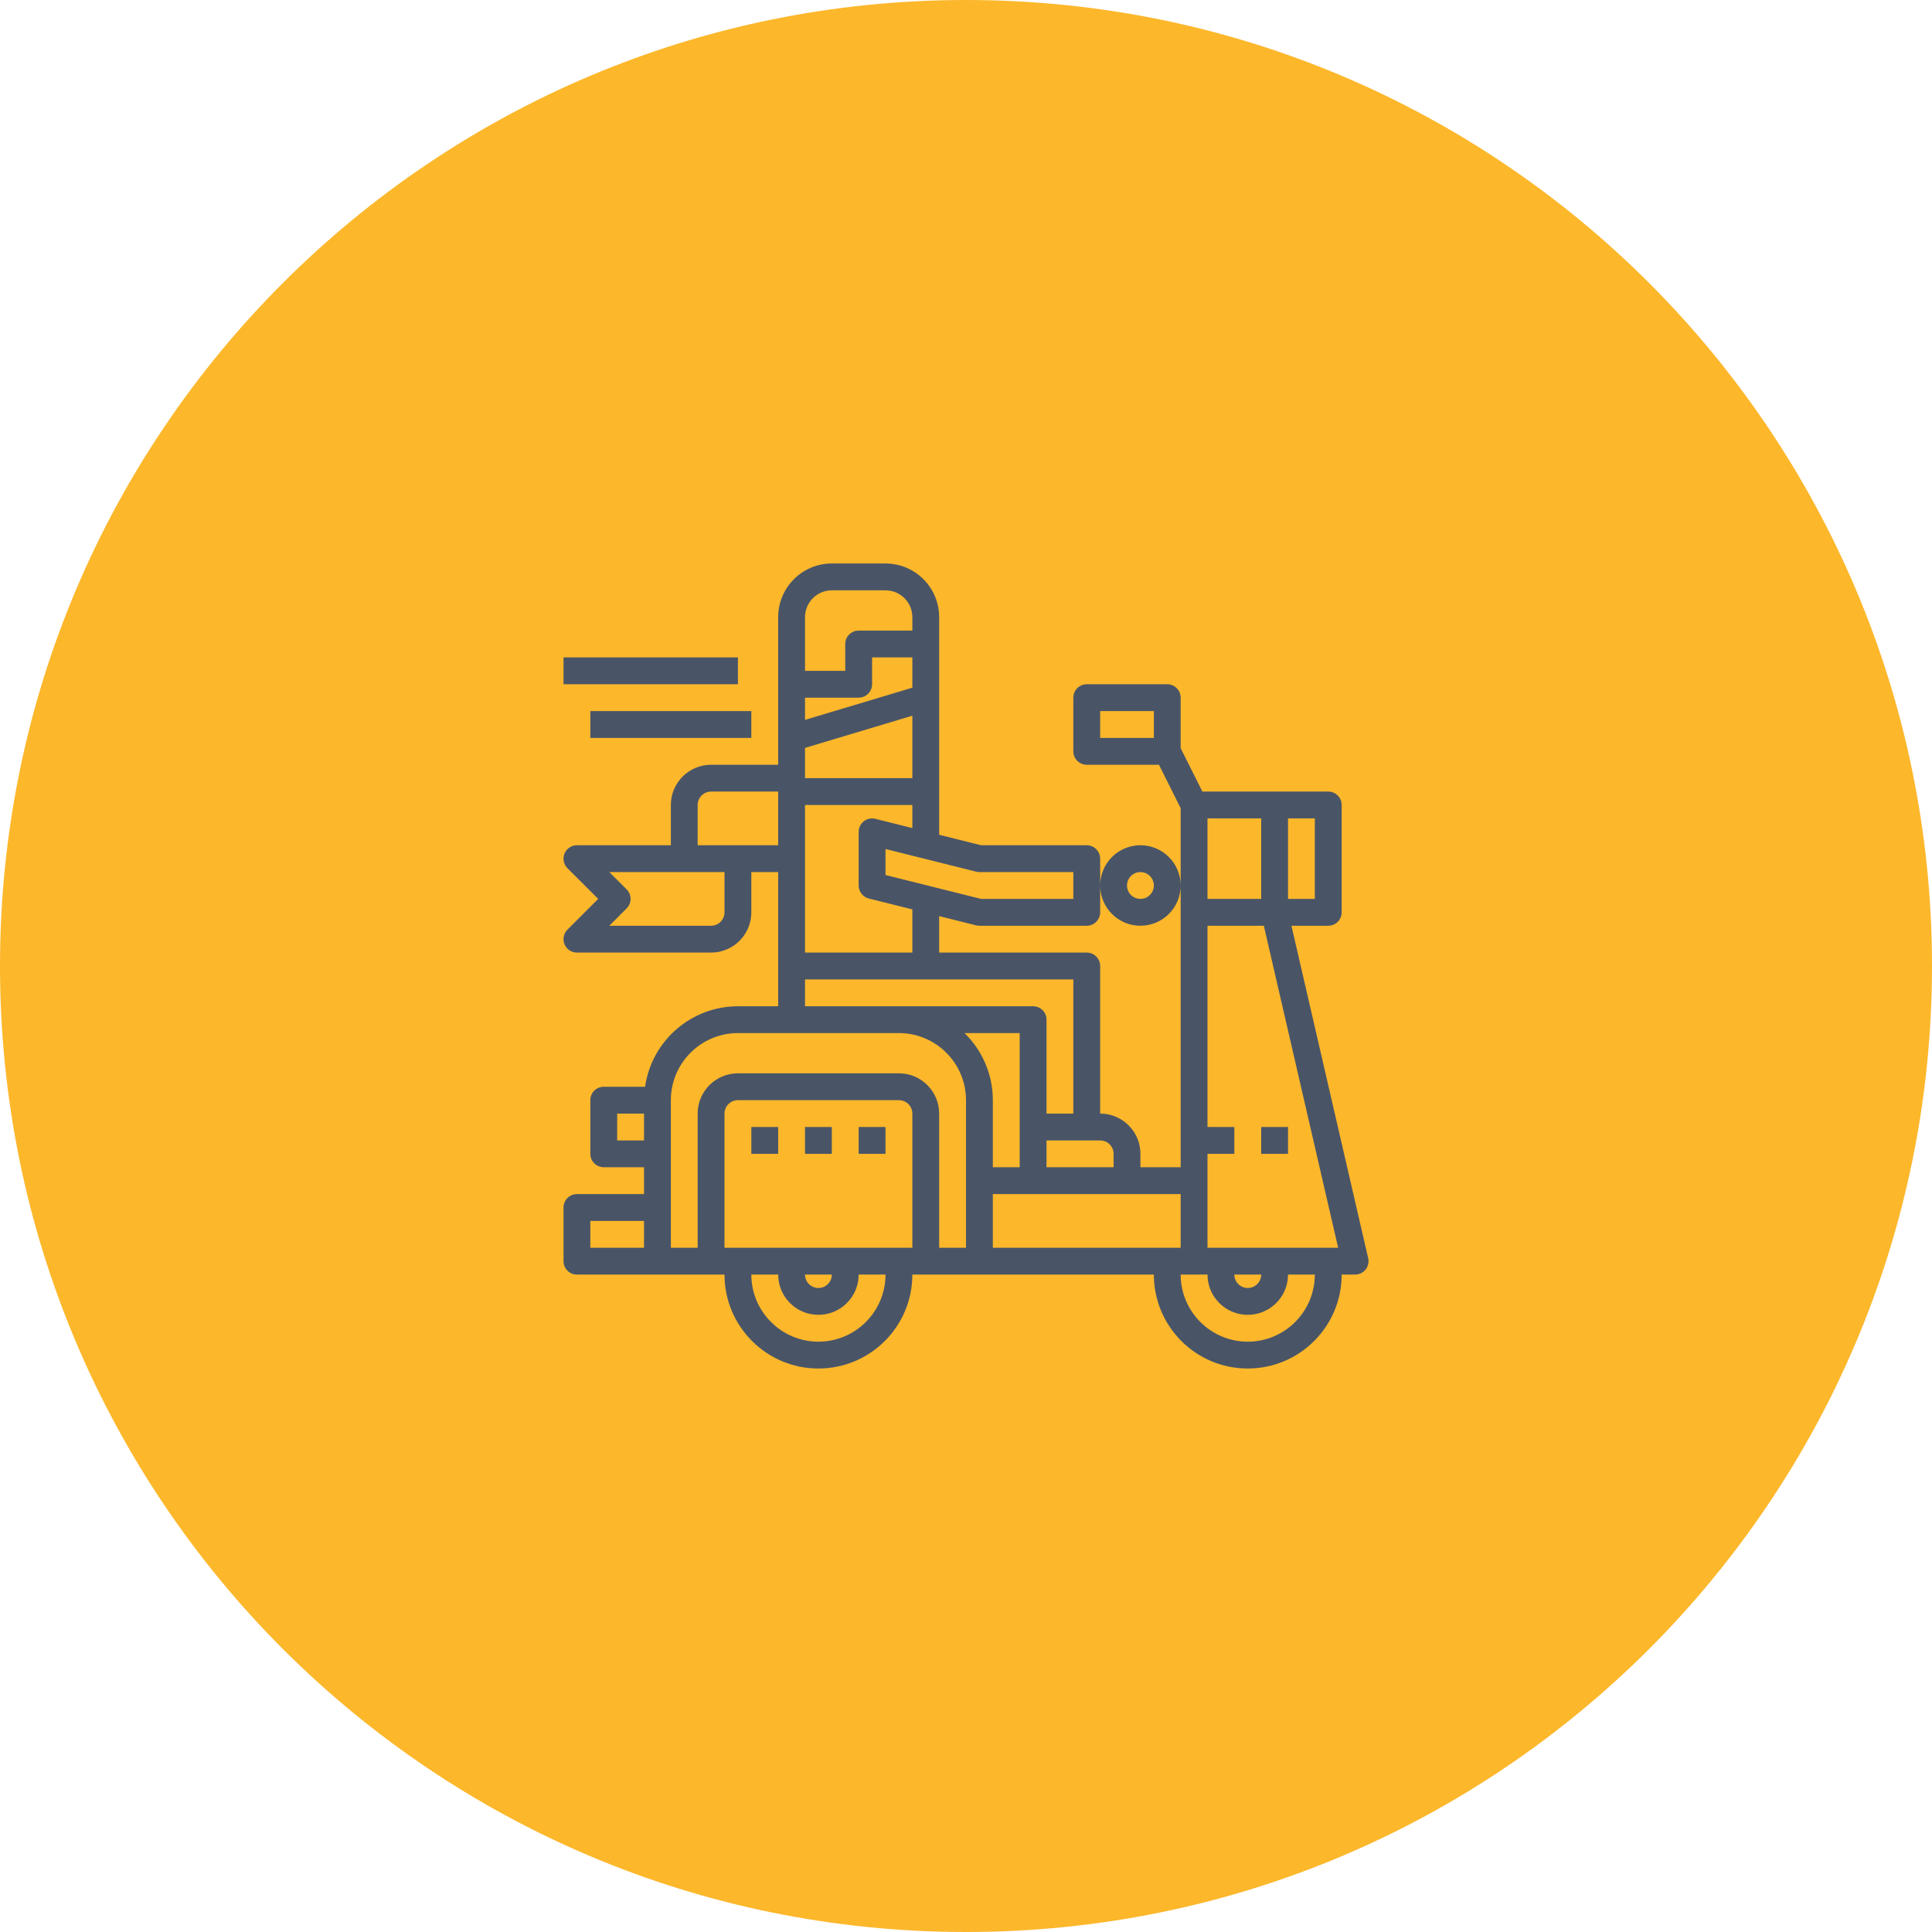
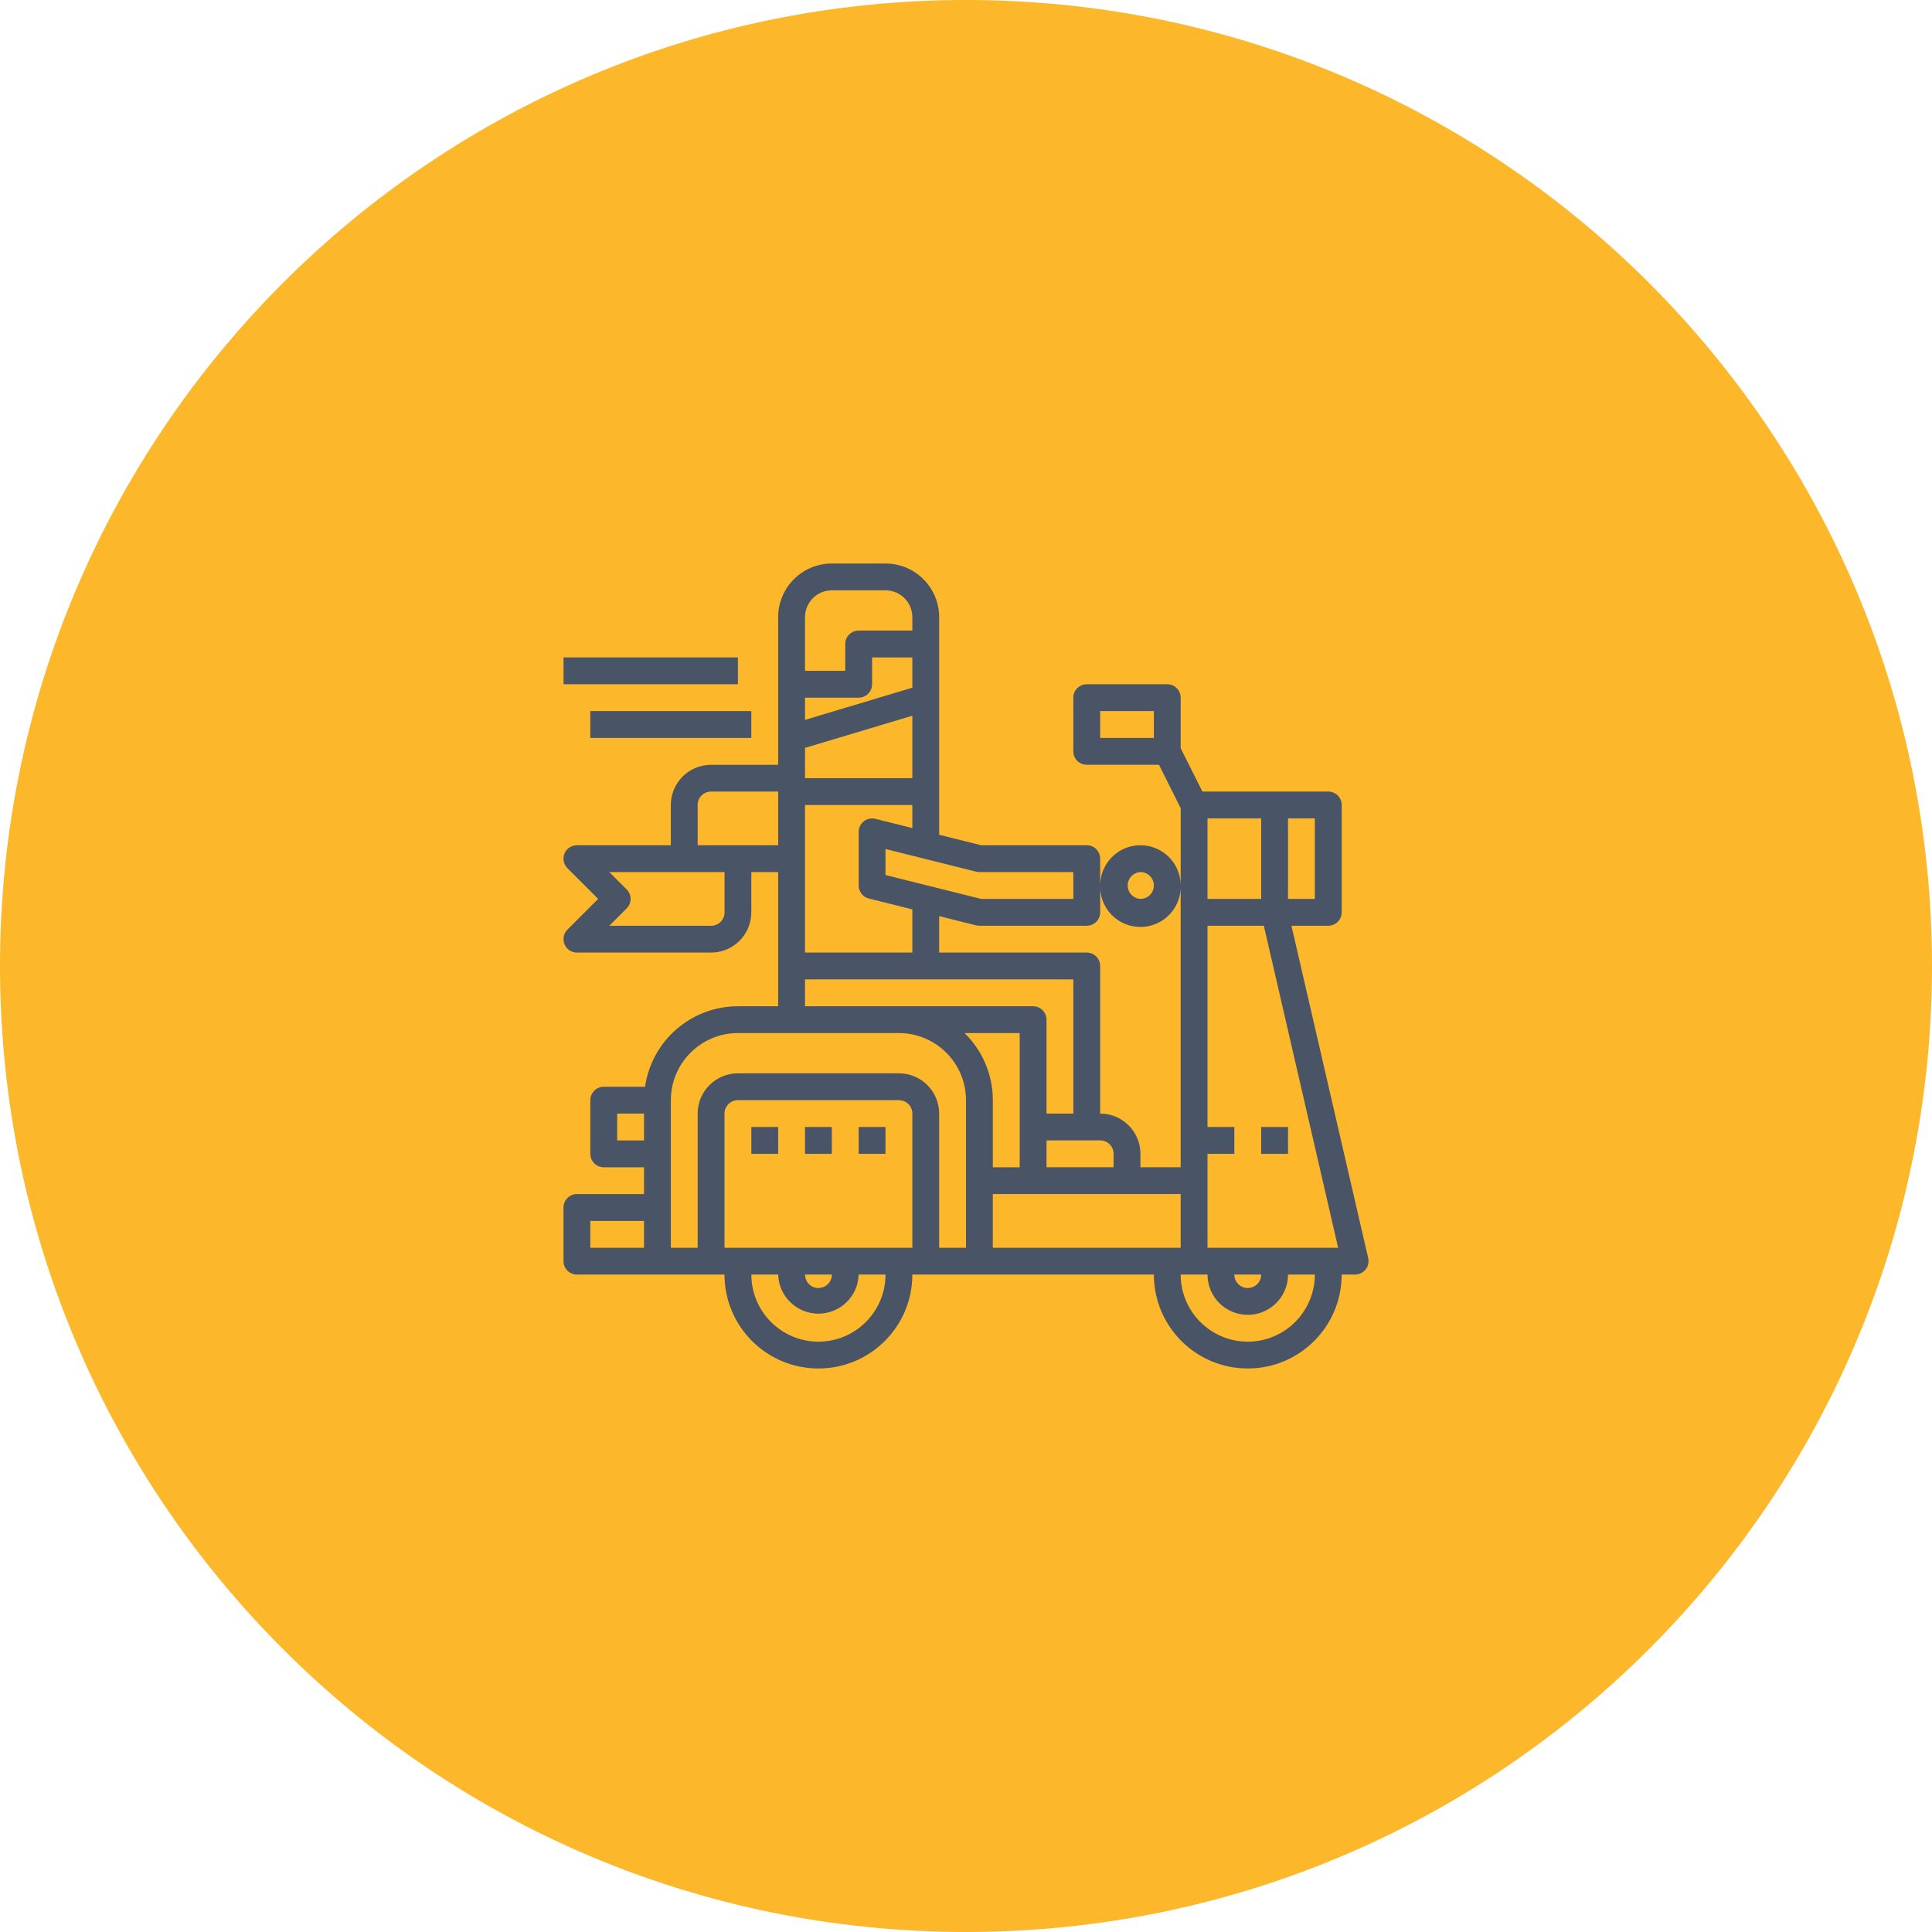
- <svg xmlns="http://www.w3.org/2000/svg" width="56" height="56" viewBox="0 0 56 56" fill="none">
+ <svg xmlns="http://www.w3.org/2000/svg" width="56" height="56" fill="none">
  <circle cx="28" cy="28" r="28" fill="#FCB72B" />
-   <path fill-rule="evenodd" clip-rule="evenodd" d="M37.433 26.833H38.5C38.715 26.833 38.889 26.659 38.889 26.444V23.333C38.889 23.119 38.715 22.944 38.5 22.944H34.852L34.222 21.686V20.222C34.222 20.007 34.048 19.833 33.834 19.833H31.5C31.285 19.833 31.111 20.007 31.111 20.222V21.778C31.111 21.992 31.285 22.167 31.5 22.167H33.593L34.222 23.425V25.667C34.222 25.022 33.7 24.5 33.056 24.5C32.411 24.5 31.889 25.022 31.889 25.667V24.889C31.889 24.674 31.715 24.5 31.5 24.5H28.437L27.222 24.196V17.889C27.222 17.03 26.526 16.333 25.667 16.333H24.111C23.252 16.333 22.556 17.03 22.556 17.889V22.167H20.611C19.967 22.167 19.445 22.689 19.445 23.333V24.5H16.722C16.565 24.5 16.423 24.595 16.363 24.74C16.303 24.885 16.336 25.052 16.447 25.164L17.339 26.055L16.447 26.947C16.336 27.058 16.303 27.226 16.363 27.371C16.423 27.516 16.565 27.611 16.722 27.611H20.611C21.256 27.611 21.778 27.089 21.778 26.444V25.278H22.556V29.167H21.389C20.037 29.168 18.891 30.162 18.698 31.5H17.5C17.285 31.5 17.111 31.674 17.111 31.889V33.444C17.111 33.659 17.285 33.833 17.5 33.833H18.667V34.611H16.722C16.508 34.611 16.334 34.785 16.334 35V36.556C16.334 36.77 16.508 36.944 16.722 36.944H21C21 38.448 22.219 39.667 23.722 39.667C25.226 39.667 26.445 38.448 26.445 36.944H33.445C33.445 38.448 34.663 39.667 36.167 39.667C37.67 39.667 38.889 38.448 38.889 36.944H39.278C39.397 36.944 39.509 36.89 39.583 36.798C39.656 36.705 39.684 36.584 39.657 36.468L37.433 26.833ZM31.889 25.667C31.889 26.311 32.411 26.833 33.056 26.833C33.7 26.833 34.222 26.311 34.222 25.667V33.833H33.056V33.444C33.056 32.8 32.533 32.278 31.889 32.278V28C31.889 27.785 31.715 27.611 31.5 27.611H27.222V26.554L28.295 26.822C28.326 26.829 28.357 26.833 28.389 26.833H31.5C31.715 26.833 31.889 26.659 31.889 26.444V25.667ZM33.445 21.389H31.889V20.611H33.445V21.389ZM18.667 36.167V35.389H17.111V36.167H18.667ZM18.667 33.056H17.889V32.278H18.667V33.056ZM38.111 23.722H37.334V26.055H38.111V23.722ZM35 23.722H36.556V26.055H35V23.722ZM32.278 33.444C32.278 33.23 32.104 33.056 31.889 33.056H30.334V33.833H32.278V33.444ZM28.295 25.266C28.326 25.274 28.357 25.278 28.389 25.278H31.111V26.055H28.437L25.667 25.363V24.609L28.295 25.266ZM24.111 17.111C23.682 17.111 23.334 17.459 23.334 17.889V19.444H24.5V18.667C24.5 18.452 24.674 18.278 24.889 18.278H26.445V17.889C26.445 17.459 26.096 17.111 25.667 17.111H24.111ZM24.889 20.222C25.104 20.222 25.278 20.048 25.278 19.833V19.055H26.445V19.933L23.334 20.866V20.222H24.889ZM26.445 22.555V20.745L23.334 21.678V22.555H26.445ZM26.445 23.333V24.002L25.372 23.734C25.256 23.705 25.133 23.731 25.039 23.805C24.944 23.878 24.889 23.991 24.889 24.111V25.667C24.889 25.845 25.01 26 25.183 26.044L26.445 26.359V27.611H23.334V23.333H26.445ZM31.111 32.278V28.389H23.334V29.167H29.945C30.159 29.167 30.334 29.341 30.334 29.555V32.278H31.111ZM21 26.444C21 26.659 20.826 26.833 20.611 26.833H17.661L18.164 26.33C18.316 26.179 18.316 25.932 18.164 25.78L17.661 25.278H21V26.444ZM20.222 23.333V24.5H22.556V22.944H20.611C20.396 22.944 20.222 23.119 20.222 23.333ZM23.722 38.889C22.649 38.888 21.779 38.018 21.778 36.944H22.556C22.556 37.589 23.078 38.111 23.722 38.111C24.367 38.111 24.889 37.589 24.889 36.944H25.667C25.666 38.018 24.796 38.888 23.722 38.889ZM23.722 37.333C23.937 37.333 24.111 37.159 24.111 36.944H23.334C23.334 37.159 23.508 37.333 23.722 37.333ZM26.445 36.167H21V32.278C21 32.063 21.174 31.889 21.389 31.889H26.056C26.27 31.889 26.445 32.063 26.445 32.278V36.167ZM27.222 36.167H28V31.889C27.999 30.816 27.129 29.946 26.056 29.944H21.389C20.316 29.946 19.446 30.816 19.445 31.889V36.167H20.222V32.278C20.222 31.633 20.745 31.111 21.389 31.111H26.056C26.7 31.111 27.222 31.633 27.222 32.278V36.167ZM27.957 29.944H29.556V33.833H28.778V31.889C28.778 31.157 28.482 30.455 27.957 29.944ZM28.778 34.611V36.167H34.222V34.611H28.778ZM36.167 38.889C35.093 38.888 34.224 38.018 34.222 36.944H35C35 37.589 35.523 38.111 36.167 38.111C36.811 38.111 37.334 37.589 37.334 36.944H38.111C38.11 38.018 37.24 38.888 36.167 38.889ZM36.167 37.333C36.382 37.333 36.556 37.159 36.556 36.944H35.778C35.778 37.159 35.952 37.333 36.167 37.333ZM35 36.167V33.444H35.778V32.667H35V26.833H36.633L38.787 36.167H35ZM37.334 32.667H36.556V33.444H37.334V32.667ZM21.778 32.667H22.556V33.444H21.778V32.667ZM24.111 32.667H23.334V33.444H24.111V32.667ZM24.889 32.667H25.667V33.444H24.889V32.667ZM33.056 25.278C33.27 25.278 33.445 25.452 33.445 25.667C33.445 25.881 33.27 26.055 33.056 26.055C32.841 26.055 32.667 25.881 32.667 25.667C32.667 25.452 32.841 25.278 33.056 25.278ZM16.334 19.055H21.389V19.833H16.334V19.055ZM21.778 20.611H17.111V21.389H21.778V20.611Z" fill="#495567" />
+   <path fill="#495567" fill-rule="evenodd" d="M37.433 26.833H38.5a.389.389 0 0 0 .39-.389v-3.11a.389.389 0 0 0-.39-.39h-3.648l-.63-1.258v-1.464a.389.389 0 0 0-.389-.389H31.5a.389.389 0 0 0-.389.39v1.555c0 .215.174.389.39.389h2.092l.63 1.258v2.242a1.167 1.167 0 0 0-2.334 0v-.778a.389.389 0 0 0-.389-.39h-3.063l-1.215-.303V17.89c0-.86-.696-1.556-1.555-1.556H24.11c-.859 0-1.555.697-1.555 1.556v4.278H20.61c-.644 0-1.166.522-1.166 1.166V24.5h-2.723a.389.389 0 0 0-.275.664l.892.891-.892.892a.39.39 0 0 0 .275.664h3.89c.644 0 1.166-.522 1.166-1.167v-1.166h.778v3.889h-1.167a2.722 2.722 0 0 0-2.691 2.333H17.5a.389.389 0 0 0-.389.389v1.555c0 .215.174.39.39.39h1.166v.777h-1.945a.389.389 0 0 0-.389.389v1.556c0 .214.175.388.39.388H21a2.722 2.722 0 1 0 5.445 0h7a2.722 2.722 0 0 0 5.444 0h.389a.39.39 0 0 0 .38-.476l-2.225-9.635Zm-5.544-1.166a1.167 1.167 0 1 0 2.333 0v8.166h-1.166v-.389c0-.644-.523-1.166-1.167-1.166V28a.389.389 0 0 0-.389-.389h-4.278v-1.057l1.073.268c.03.007.062.011.094.011H31.5a.389.389 0 0 0 .39-.389v-.777Zm1.556-4.278h-1.556v-.778h1.556v.778ZM18.667 36.167v-.778H17.11v.778h1.556Zm0-3.111h-.778v-.778h.778v.778Zm19.444-9.334h-.777v2.333h.777v-2.333Zm-3.11 0h1.555v2.333H35v-2.333Zm-2.723 9.722a.389.389 0 0 0-.389-.389h-1.555v.778h1.944v-.389Zm-3.983-8.178c.03.008.062.012.094.012h2.722v.777h-2.674l-2.77-.692v-.754l2.628.657Zm-4.184-8.155a.778.778 0 0 0-.777.778v1.555H24.5v-.777c0-.215.174-.39.39-.39h1.555v-.388a.778.778 0 0 0-.778-.778H24.11Zm.778 3.111a.389.389 0 0 0 .389-.389v-.777h1.167v.877l-3.111.933v-.644h1.555Zm1.556 2.333v-1.81l-3.111.933v.877h3.11Zm0 .778v.669l-1.073-.268a.389.389 0 0 0-.483.377v1.556c0 .178.121.333.294.377l1.262.315v1.252h-3.111v-4.278h3.11Zm4.666 8.945v-3.89h-7.777v.779h6.61c.215 0 .39.174.39.388v2.723h.777Zm-10.11-5.834a.389.389 0 0 1-.39.39h-2.95l.503-.504a.389.389 0 0 0 0-.55l-.503-.502h3.34v1.166Zm-.779-3.11V24.5h2.334v-1.556H20.61a.389.389 0 0 0-.389.39Zm3.5 15.555a1.947 1.947 0 0 1-1.944-1.945h.778a1.167 1.167 0 0 0 2.333 0h.778a1.947 1.947 0 0 1-1.945 1.945Zm0-1.556a.389.389 0 0 0 .39-.389h-.778c0 .215.174.39.388.39Zm2.723-1.166H21v-3.89c0-.214.174-.388.39-.388h4.666c.214 0 .389.174.389.389v3.889Zm.777 0H28v-4.278a1.947 1.947 0 0 0-1.944-1.945h-4.667a1.947 1.947 0 0 0-1.944 1.945v4.278h.777v-3.89c0-.644.523-1.166 1.167-1.166h4.667c.644 0 1.166.522 1.166 1.167v3.889Zm.735-6.223h1.599v3.89h-.778v-1.945c0-.732-.296-1.434-.82-1.945Zm.82 4.667v1.556h5.445V34.61h-5.444Zm7.39 4.278a1.947 1.947 0 0 1-1.945-1.945H35a1.167 1.167 0 1 0 2.334 0h.777a1.947 1.947 0 0 1-1.944 1.945Zm0-1.556a.389.389 0 0 0 .389-.389h-.778c0 .215.174.39.389.39ZM35 36.167v-2.723h.778v-.777H35v-5.834h1.633l2.154 9.334H35Zm2.334-3.5h-.778v.777h.778v-.777Zm-15.556 0h.778v.777h-.778v-.777Zm2.333 0h-.777v.777h.777v-.777Zm.778 0h.778v.777h-.778v-.777Zm8.167-7.39a.389.389 0 1 1 0 .778.389.389 0 0 1 0-.777Zm-16.722-6.222h5.055v.778h-5.055v-.777Zm5.444 1.556H17.11v.778h4.667v-.778Z" clip-rule="evenodd" />
</svg>
